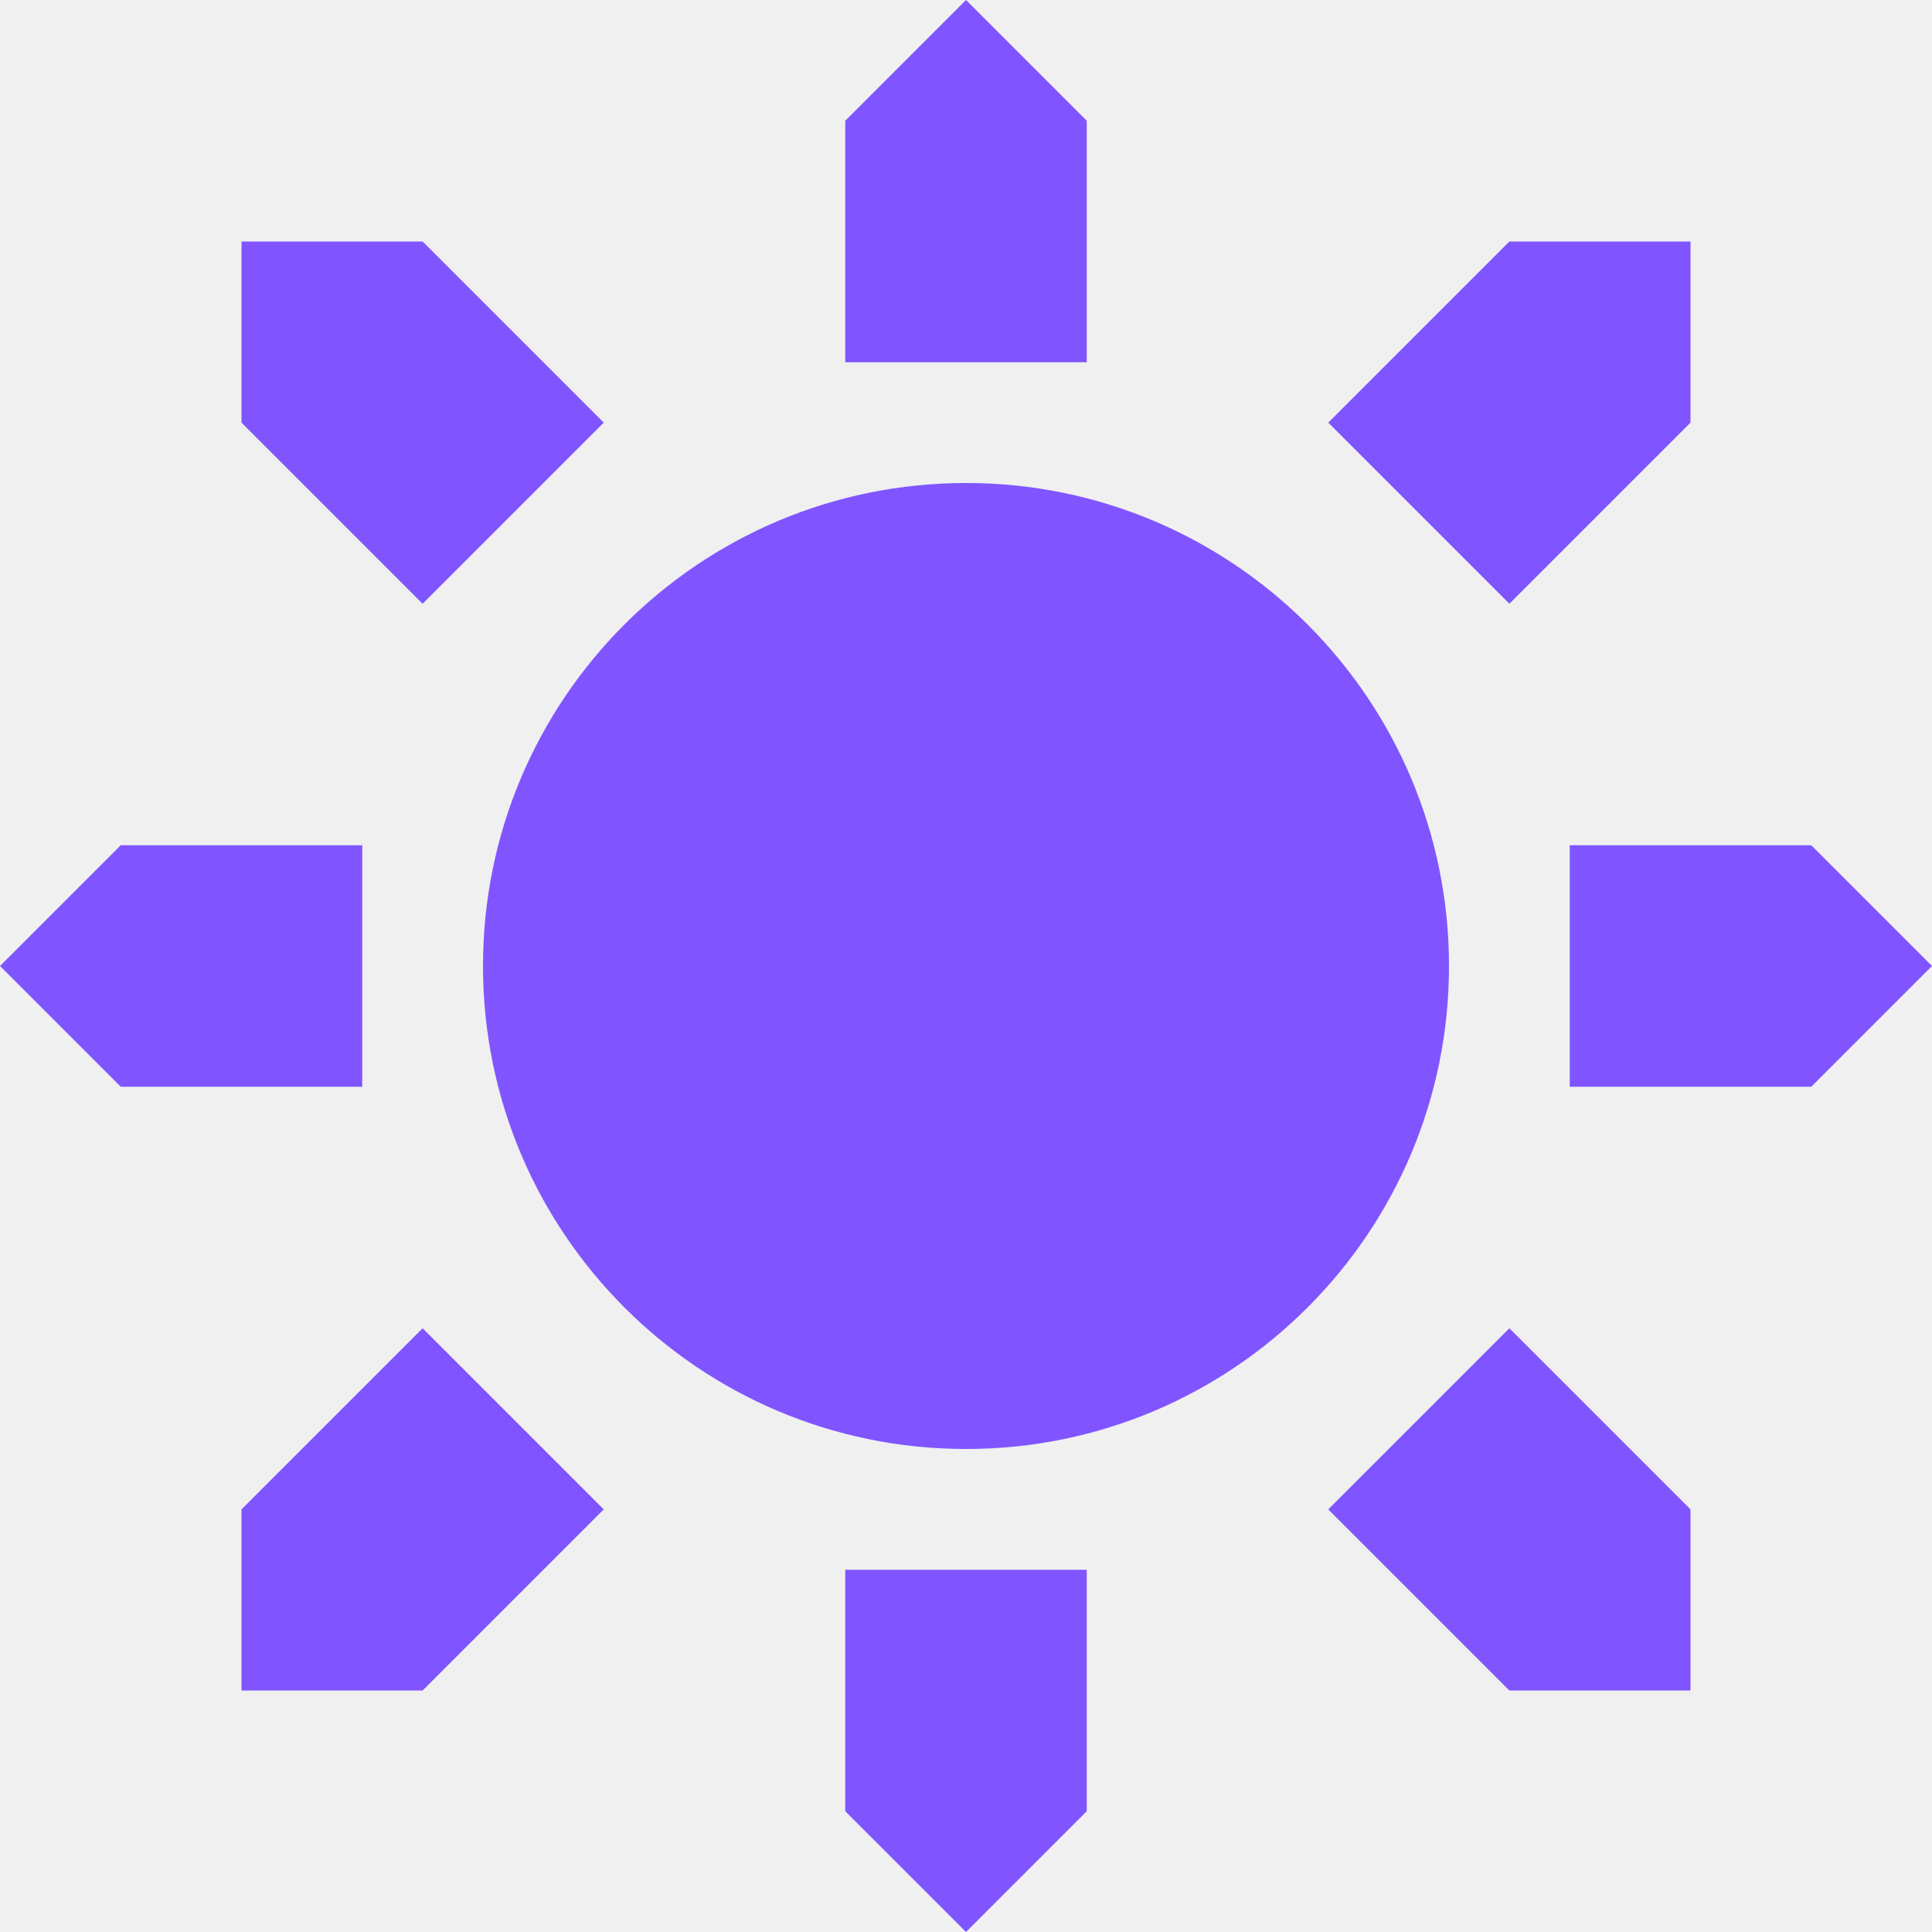
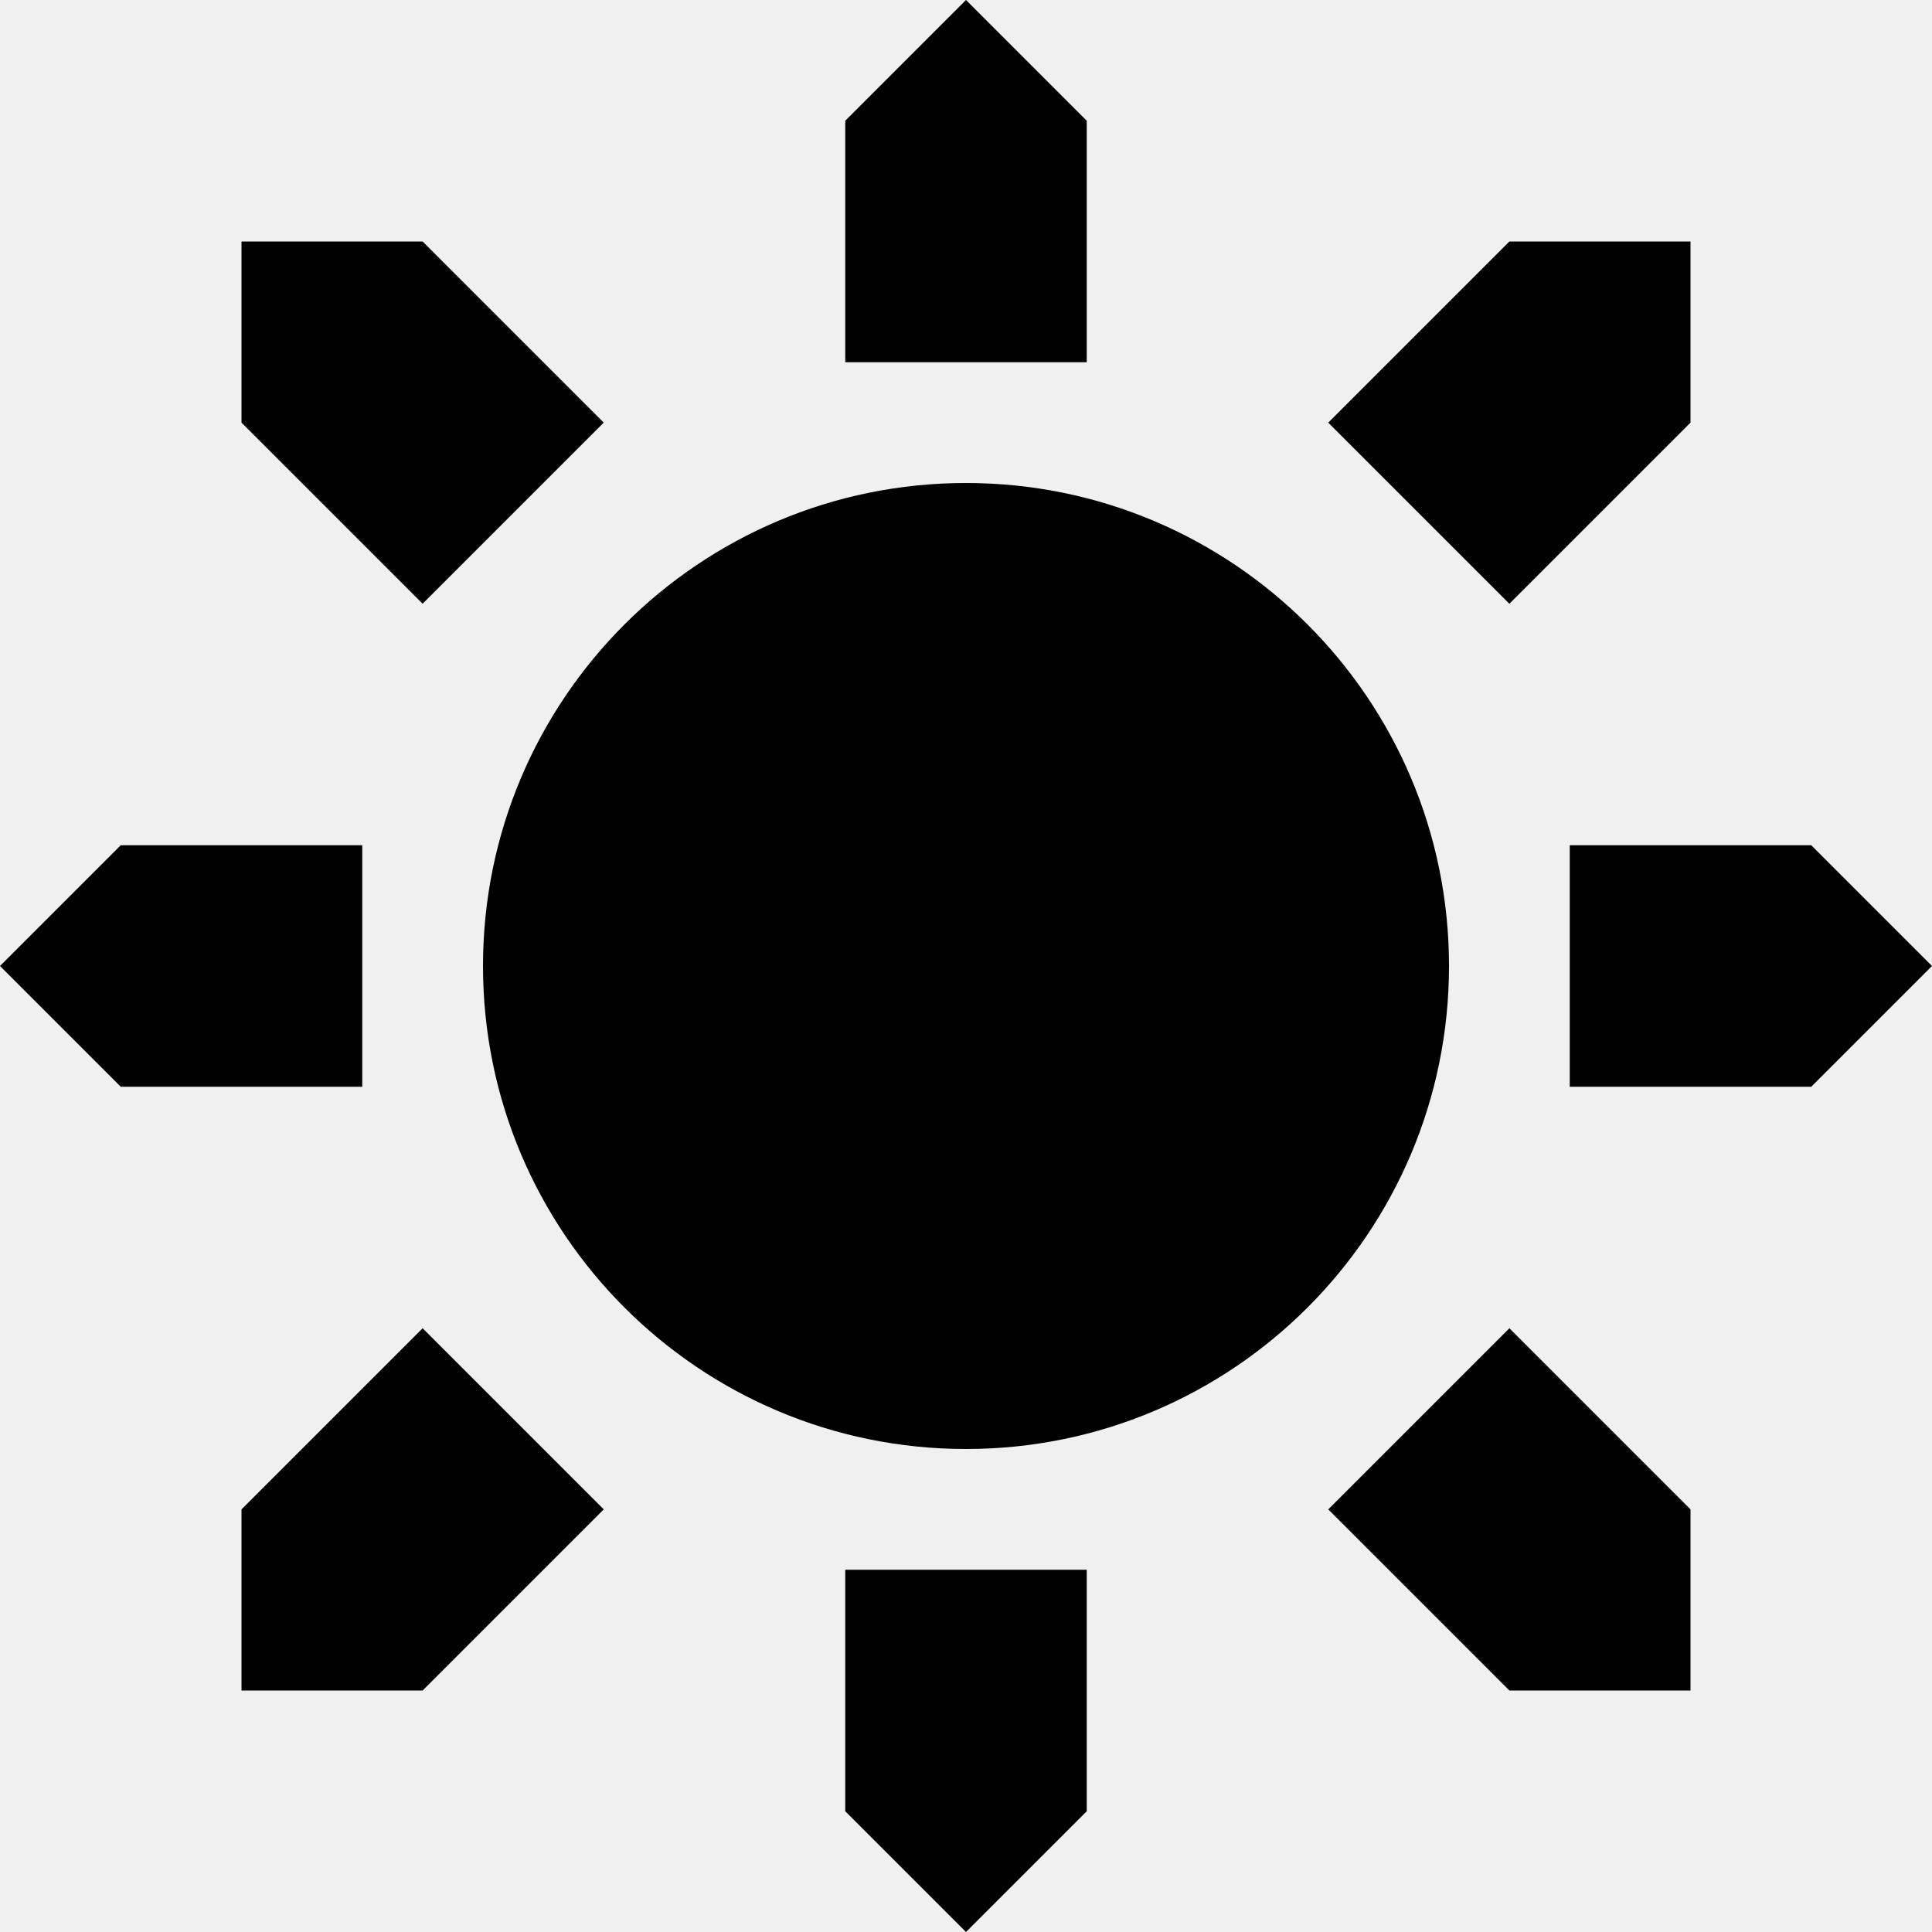
<svg xmlns="http://www.w3.org/2000/svg" width="16" height="16" viewBox="0 0 16 16" fill="none">
  <g clip-path="url(#clip0_162_54)">
-     <circle cx="8" cy="8" r="4" fill="#8055FF" />
-     <path d="M15 9L16 8L15 7H13V9H15Z" fill="#8055FF" />
-     <path d="M1 9L0 8L1 7H3V9H1Z" fill="#8055FF" />
-     <path d="M7 15L8 16L9 15V13H7V15Z" fill="#8055FF" />
-     <path d="M7 1L8 0L9 1V3H7V1Z" fill="#8055FF" />
-     <path d="M12.5 14H14L14 12.5L12.5 11L11 12.5L12.5 14Z" fill="#8055FF" />
-     <path d="M2 3.5L2 2L3.5 2L5 3.5L3.5 5L2 3.5Z" fill="#8055FF" />
-     <path d="M3.5 14H2L2 12.5L3.5 11L5 12.5L3.5 14Z" fill="#8055FF" />
-     <path d="M14 3.5V2L12.5 2L11 3.5L12.5 5L14 3.5Z" fill="#8055FF" />
+     <circle cx="8" cy="8" r="4" fill="currentColor" />
+     <path d="M15 9L16 8L15 7H13V9H15Z" fill="currentColor" />
+     <path d="M1 9L0 8L1 7H3V9H1Z" fill="currentColor" />
+     <path d="M7 15L8 16L9 15V13H7V15Z" fill="currentColor" />
+     <path d="M7 1L8 0L9 1V3H7V1Z" fill="currentColor" />
+     <path d="M12.5 14H14L14 12.5L12.5 11L11 12.5L12.5 14Z" fill="currentColor" />
+     <path d="M2 3.5L2 2L3.5 2L5 3.5L3.5 5L2 3.5Z" fill="currentColor" />
+     <path d="M3.5 14H2L2 12.5L3.5 11L5 12.5L3.5 14Z" fill="currentColor" />
+     <path d="M14 3.5V2L12.5 2L11 3.5L12.5 5L14 3.5Z" fill="currentColor" />
  </g>
  <defs>
    <clipPath id="clip0_162_54">
      <rect width="16" height="16" fill="white" />
    </clipPath>
  </defs>
</svg>
